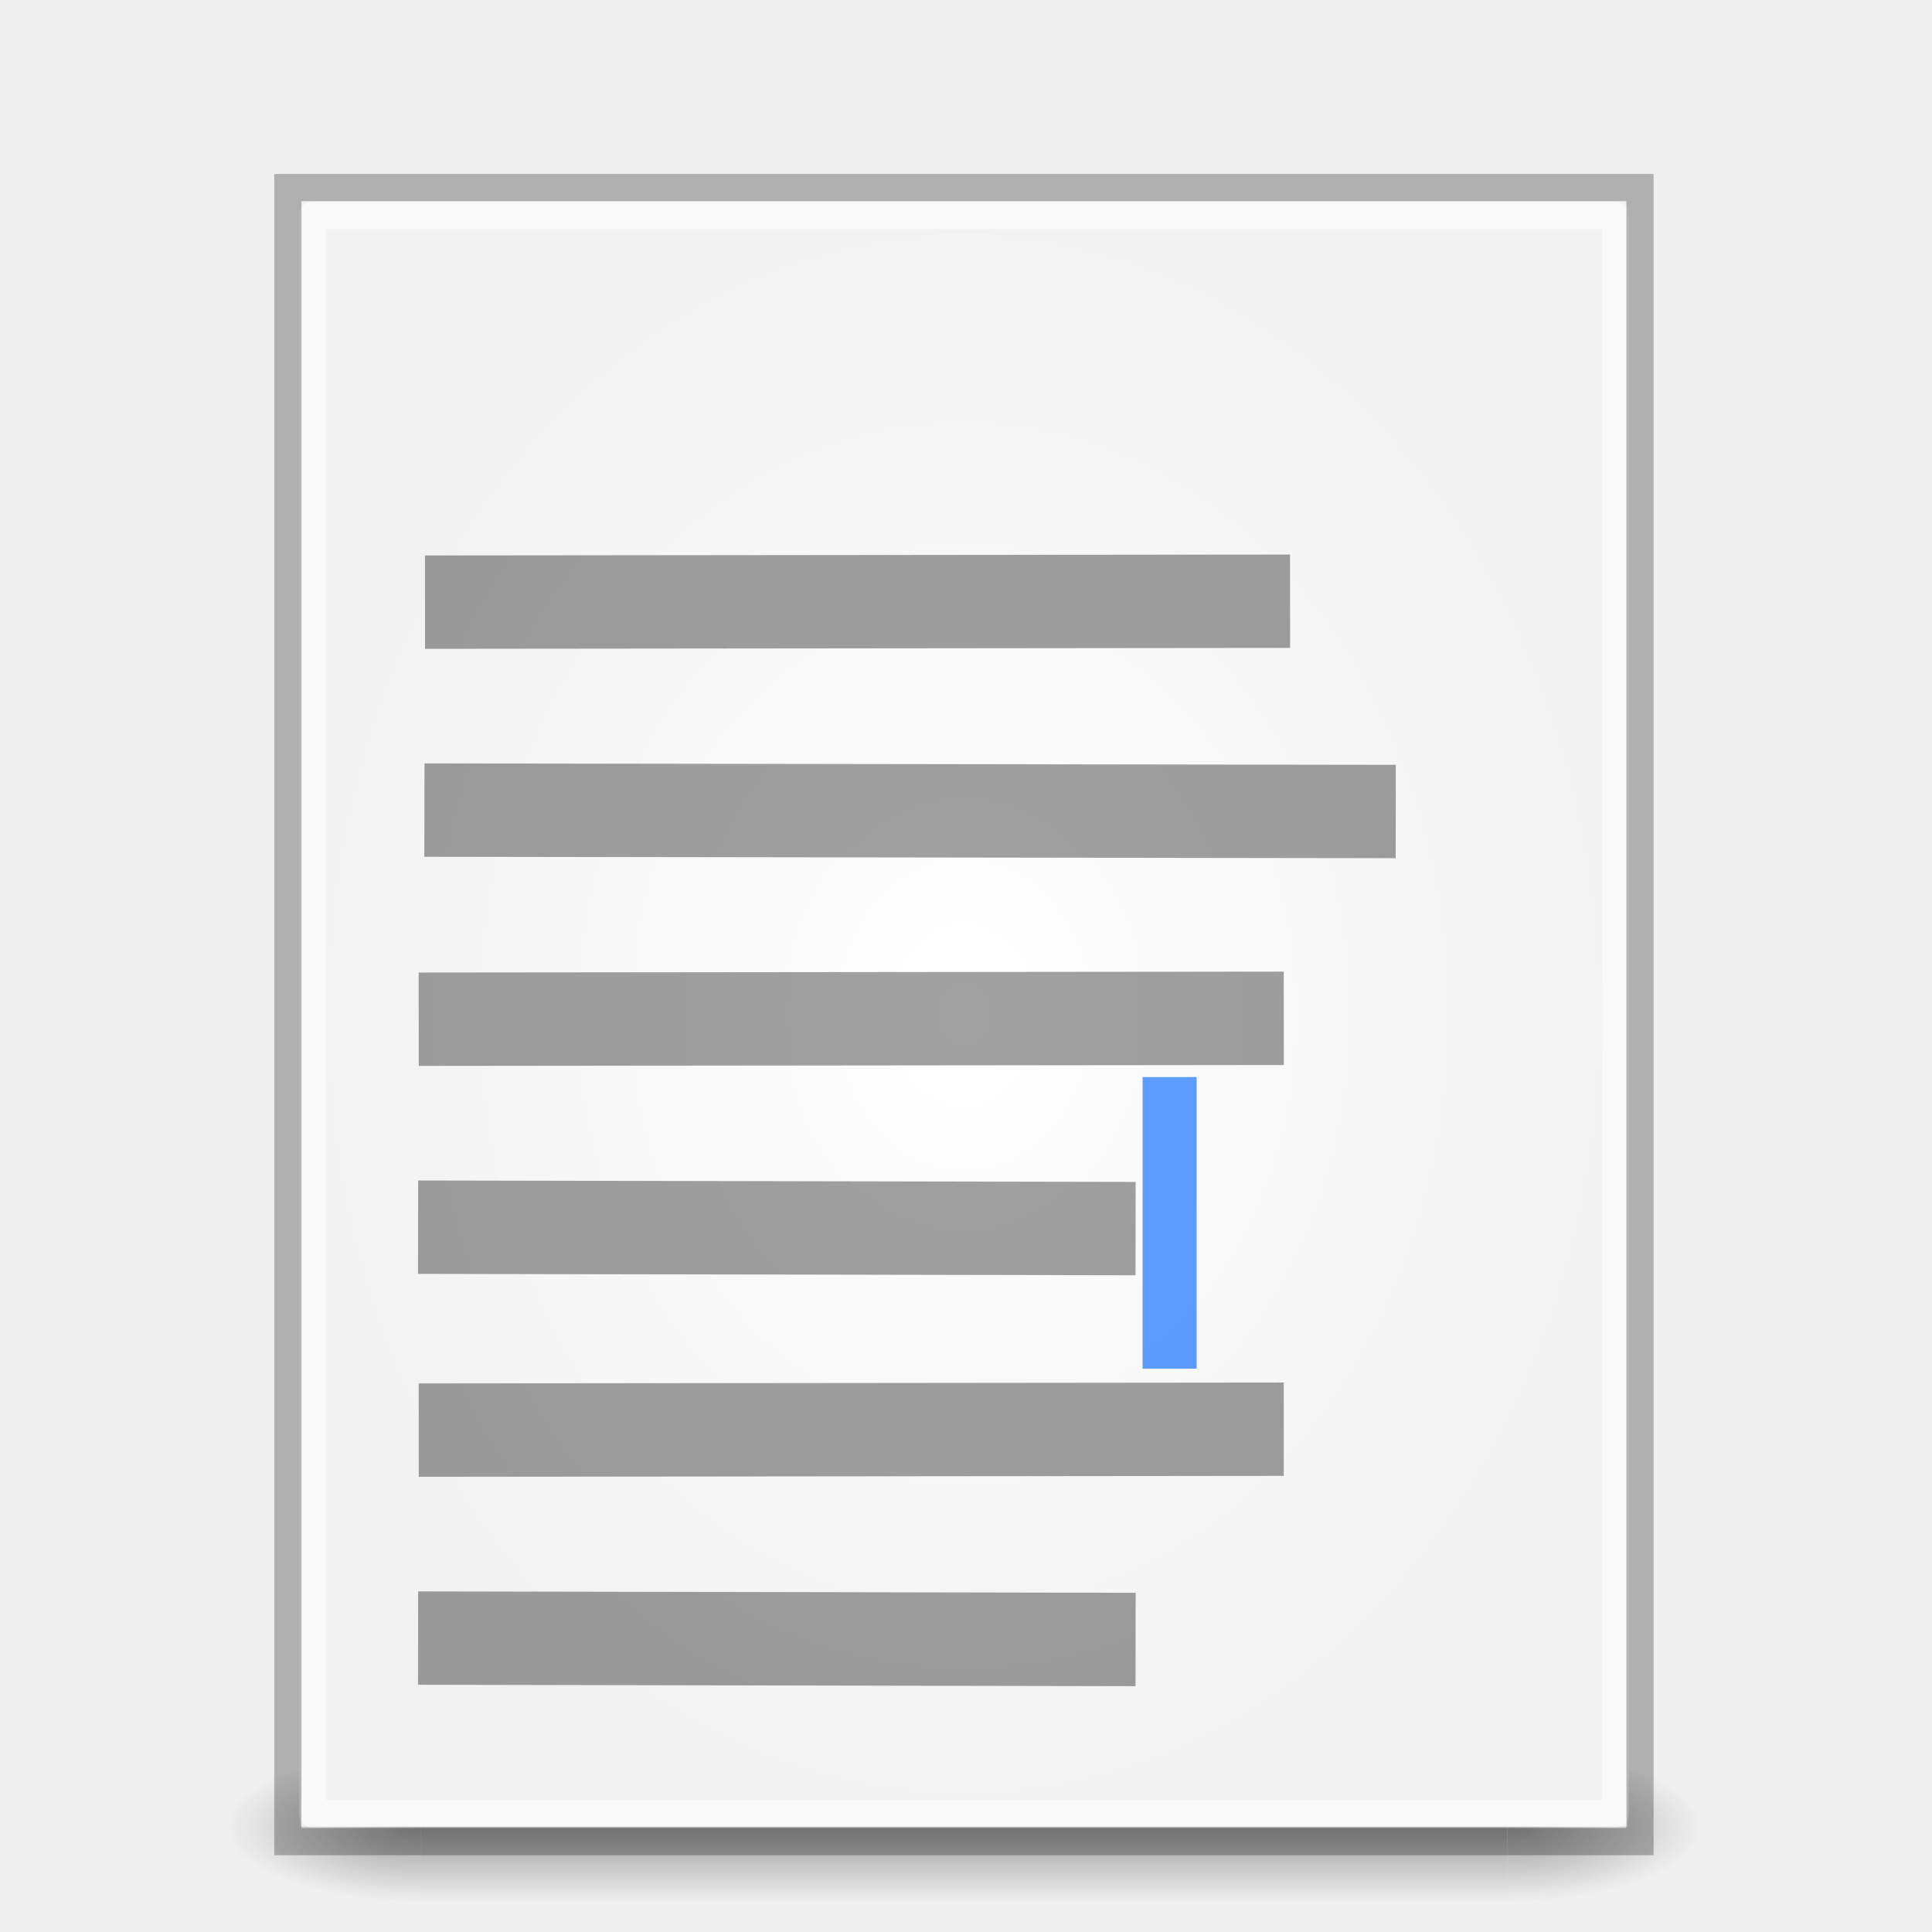
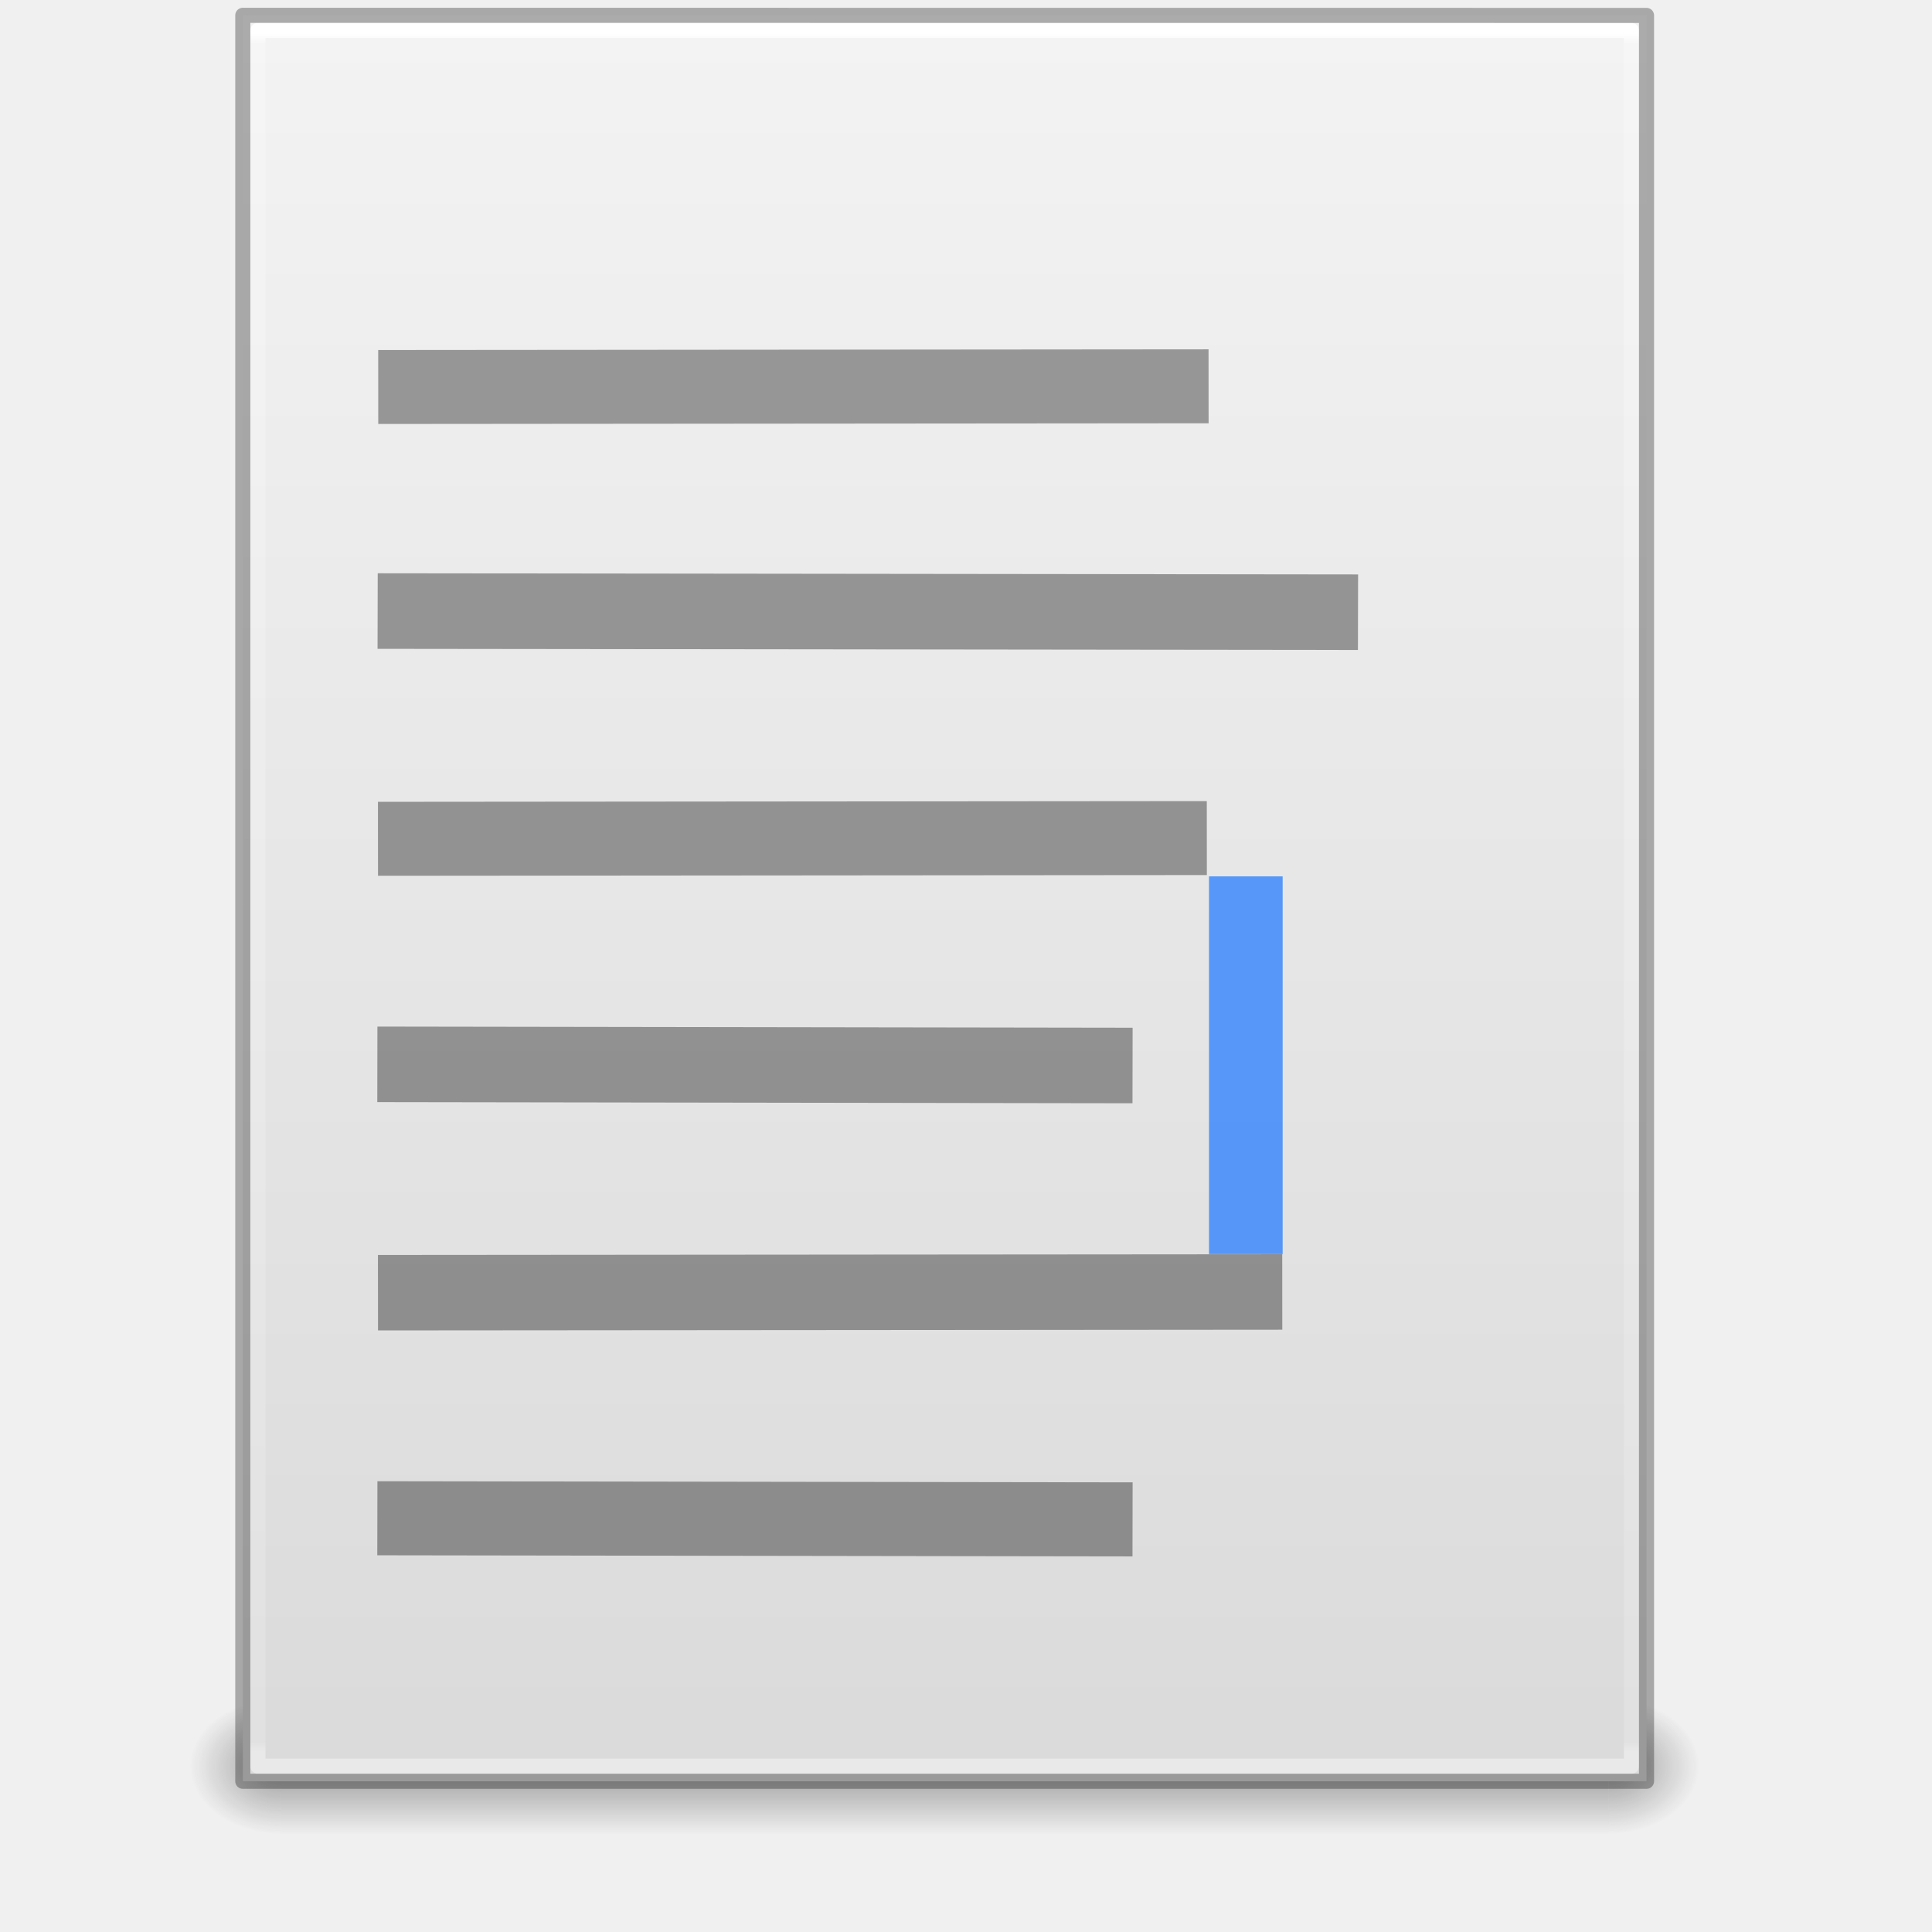
<svg xmlns="http://www.w3.org/2000/svg" xmlns:xlink="http://www.w3.org/1999/xlink" id="svg13986" height="128" width="128" version="1.1">
  <defs id="defs13988">
    <linearGradient id="linearGradient4242">
      <stop id="stop4244" style="stop-color:#d4aa00;stop-opacity:0.566" offset="0" />
      <stop id="stop4246" style="stop-color:#aa8800;stop-opacity:0.553" offset="1" />
    </linearGradient>
    <linearGradient id="linearGradient4253">
      <stop id="stop4255" style="stop-color:#ffffff;stop-opacity:1" offset="0" />
      <stop id="stop4257" style="stop-color:#ffffff;stop-opacity:0.474" offset="0.185" />
      <stop id="stop4259" style="stop-color:#ffffff;stop-opacity:0.157" offset="0.951" />
      <stop id="stop4261" style="stop-color:#ffffff;stop-opacity:0.392" offset="1" />
-     </linearGradient>
-     <linearGradient id="linearGradient4231">
-       <stop style="stop-color:#ffffff;stop-opacity:1" offset="0" id="stop4233" />
-       <stop style="stop-color:#f2f2f2;stop-opacity:1" offset="1" id="stop4235" />
    </linearGradient>
    <linearGradient id="linearGradient5739">
      <stop id="stop5741" style="stop-color:#ffeeaa;stop-opacity:1" offset="0" />
      <stop id="stop5745" style="stop-color:#ffd42a;stop-opacity:1" offset="1" />
    </linearGradient>
    <linearGradient id="linearGradient5391">
      <stop id="stop5393" style="stop-color:#d5d5d5;stop-opacity:1" offset="0" />
      <stop id="stop5395" style="stop-color:#ffffff;stop-opacity:0.235" offset="0.063" />
      <stop id="stop5397" style="stop-color:#ffffff;stop-opacity:0.157" offset="0.951" />
      <stop id="stop5399" style="stop-color:#9c9c9c;stop-opacity:0.392" offset="1" />
    </linearGradient>
    <linearGradient id="linearGradient4431">
      <stop offset="0" style="stop-color:#d4aa00;stop-opacity:1" id="stop4579" />
      <stop offset="1" style="stop-color:#aa8800;stop-opacity:1" id="stop4581" />
    </linearGradient>
    <linearGradient id="linearGradient4583">
      <stop id="stop4433" style="stop-color:#828282;stop-opacity:1" offset="0" />
      <stop id="stop4435" style="stop-color:#cecece;stop-opacity:1" offset="1" />
    </linearGradient>
    <linearGradient id="linearGradient27416-1-2">
      <stop offset="0" style="stop-color:#55c1ec;stop-opacity:1" id="stop27420-2-0" />
      <stop offset="1" style="stop-color:#3689e6;stop-opacity:1" id="stop27422-3-5" />
    </linearGradient>
    <linearGradient id="linearGradient3924-2-2-5-8">
      <stop offset="0" style="stop-color:#ffffff;stop-opacity:1" id="stop3926-9-4-9-6" />
      <stop offset="0.063" style="stop-color:#ffffff;stop-opacity:0.235" id="stop3928-9-8-6-5" />
      <stop offset="0.951" style="stop-color:#ffffff;stop-opacity:0.157" id="stop3930-3-5-1-7" />
      <stop offset="1" style="stop-color:#ffffff;stop-opacity:0.392" id="stop3932-8-0-4-8" />
    </linearGradient>
    <radialGradient gradientTransform="matrix(2.003784,0,0,1.4,27.98813,-17.4)" gradientUnits="userSpaceOnUse" xlink:href="#linearGradient3688-166-749-4-0-3-8" id="radialGradient3337-2-2" fy="43.5" fx="4.993" r="2.5" cy="43.5" cx="4.993" />
    <linearGradient id="linearGradient3688-166-749-4-0-3-8">
      <stop offset="0" style="stop-color:#181818;stop-opacity:1" id="stop2883-4-0-1-8" />
      <stop offset="1" style="stop-color:#181818;stop-opacity:0" id="stop2885-9-2-9-6" />
    </linearGradient>
    <radialGradient gradientTransform="matrix(2.003784,0,0,1.4,-20.01187,-104.4)" gradientUnits="userSpaceOnUse" xlink:href="#linearGradient3688-464-309-9-2-4-2" id="radialGradient3339-1-4" fy="43.5" fx="4.993" r="2.5" cy="43.5" cx="4.993" />
    <linearGradient id="linearGradient3688-464-309-9-2-4-2">
      <stop offset="0" style="stop-color:#181818;stop-opacity:1" id="stop2889-7-9-6-9" />
      <stop offset="1" style="stop-color:#181818;stop-opacity:0" id="stop2891-6-6-1-7" />
    </linearGradient>
    <linearGradient id="linearGradient3702-501-757-8-4-1-1">
      <stop offset="0" style="stop-color:#181818;stop-opacity:0" id="stop2895-8-9-9-1" />
      <stop offset="0.5" style="stop-color:#181818;stop-opacity:1" id="stop2897-7-8-7-7" />
      <stop offset="1" style="stop-color:#181818;stop-opacity:0" id="stop2899-4-5-1-5" />
    </linearGradient>
    <linearGradient gradientUnits="userSpaceOnUse" xlink:href="#linearGradient3702-501-757-8-4-1-1" id="linearGradient13984" y2="39.999" x2="25.058" y1="47.028" x1="25.058" />
    <linearGradient id="linearGradient4632-92-3-0-8-1">
      <stop offset="0" style="stop-color:#fafafa;stop-opacity:1" id="stop4634-68-8-0-2-9" />
      <stop offset="1" style="stop-color:#e1e1e1;stop-opacity:1" id="stop4636-8-21-7-1-4" />
    </linearGradient>
    <linearGradient id="linearGradient4215-8-4-07-7">
      <stop style="stop-color:#e9e9e9;stop-opacity:1;" offset="0" id="stop4217-1-2-1-2" />
      <stop style="stop-color:#ffffff;stop-opacity:1;" offset="1" id="stop4219-3-4-0-96" />
    </linearGradient>
    <linearGradient id="linearGradient4011-9-9-70-61-7">
      <stop id="stop4013-5-4-3-8-3" style="stop-color:#ffffff;stop-opacity:1;" offset="0" />
      <stop offset="0.508" style="stop-color:#ffffff;stop-opacity:0.235;" id="stop4015-1-5-70-9-5" />
      <stop id="stop4017-7-0-13-0-1" style="stop-color:#ffffff;stop-opacity:0.157;" offset="0.835" />
      <stop id="stop4019-1-12-7-0-7" style="stop-color:#ffffff;stop-opacity:0.392;" offset="1" />
    </linearGradient>
    <linearGradient y2="55.053" x2="30.271" y1="10.029" x1="30.271" gradientTransform="matrix(1.111111,0,0,1.25,-3.555556,-7.999999)" gradientUnits="userSpaceOnUse" id="linearGradient3643" xlink:href="#linearGradient27416-1-2" />
    <linearGradient y2="43" x2="24" y1="5" x1="24" gradientTransform="matrix(2.333087,0,0,2.861803,7.868675,-1.462165)" gradientUnits="userSpaceOnUse" id="linearGradient3647" xlink:href="#linearGradient5391" />
    <radialGradient r="27.5" fy="4.342" fx="32" cy="4.342" cx="32" gradientTransform="matrix(0,1.732752,-1.732752,0,31.52342,-52.37697)" gradientUnits="userSpaceOnUse" id="radialGradient3651" xlink:href="#linearGradient4632-92-3-0-8-1" />
    <linearGradient y2="44.341" x2="71.204" y1="6.238" x1="71.204" gradientTransform="matrix(-0.4594594,0,0,0.4594594,74.9585,20.34952)" gradientUnits="userSpaceOnUse" id="linearGradient3659" xlink:href="#linearGradient4011-9-9-70-61-7" />
    <linearGradient y2="8.093" x2="38.977" y1="59.968" x1="38.977" gradientTransform="matrix(-0.3725435,0,0,0.3725435,53.92125,19.33366)" gradientUnits="userSpaceOnUse" id="linearGradient3662" xlink:href="#linearGradient4215-8-4-07-7" />
    <radialGradient cx="62.625" cy="4.625" r="10.625" fx="62.625" fy="4.625" id="radialGradient3384-6-7" xlink:href="#linearGradient23419" gradientUnits="userSpaceOnUse" gradientTransform="matrix(0.3173066,0,0,0.09065887,175.3564,59.95077)" />
    <linearGradient id="linearGradient23419">
      <stop id="stop23421" style="stop-color:#000000;stop-opacity:1" offset="0" />
      <stop id="stop23423" style="stop-color:#000000;stop-opacity:0" offset="1" />
    </linearGradient>
    <radialGradient cx="62.625" cy="4.625" r="10.625" fx="62.625" fy="4.625" id="radialGradient3384-6-7-7" xlink:href="#linearGradient23419" gradientUnits="userSpaceOnUse" gradientTransform="matrix(0.3173066,0,0,0.09065887,175.3564,59.95077)" />
    <radialGradient cx="4.993" cy="43.5" r="2.5" fx="4.993" fy="43.5" id="radialGradient3013" xlink:href="#linearGradient3688-166-749-4-0-3-8" gradientUnits="userSpaceOnUse" gradientTransform="matrix(2.003784,0,0,1.4,27.98813,-17.4)" />
    <radialGradient cx="4.993" cy="43.5" r="2.5" fx="4.993" fy="43.5" id="radialGradient3015" xlink:href="#linearGradient3688-166-749-4-0-3-8" gradientUnits="userSpaceOnUse" gradientTransform="matrix(2.003784,0,0,1.4,-20.01187,-104.4)" />
    <linearGradient x1="25.058" y1="47.028" x2="25.058" y2="39.999" id="linearGradient4387" xlink:href="#linearGradient3702-501-757-8-4-1-1" gradientUnits="userSpaceOnUse" />
    <linearGradient xlink:href="#linearGradient4011-9-9-70-61-7" id="linearGradient3590" gradientUnits="userSpaceOnUse" gradientTransform="matrix(-0.2972972,0,0,0.2972972,52.32618,17.46136)" x1="71.204" y1="6.238" x2="71.204" y2="44.341" />
    <linearGradient xlink:href="#linearGradient4215-8-4-07-7" id="linearGradient3593" gradientUnits="userSpaceOnUse" gradientTransform="matrix(-0.254902,0,0,0.254902,39.15686,16.33333)" x1="38.977" y1="59.968" x2="38.977" y2="8.093" />
    <linearGradient xlink:href="#linearGradient23419" id="linearGradient3847" gradientUnits="userSpaceOnUse" gradientTransform="matrix(0.8074983,0,0,0.833744,106.8767,-0.0698511)" x1="-95.838" y1="54.2" x2="-95.838" y2="5.176" />
    <linearGradient xlink:href="#linearGradient3924-2-2-5-8" id="linearGradient3850" gradientUnits="userSpaceOnUse" gradientTransform="translate(4e-6,1.000006)" x1="24" y1="5" x2="24" y2="43" />
    <linearGradient xlink:href="#linearGradient27416-1-2" id="linearGradient3853" gradientUnits="userSpaceOnUse" gradientTransform="matrix(0.7878787,0,0,0.8863636,-1.212111,-3.363642)" x1="30.271" y1="10.029" x2="30.271" y2="55.053" />
    <radialGradient xlink:href="#linearGradient4632-92-3-0-8-1" id="radialGradient3857" gradientUnits="userSpaceOnUse" gradientTransform="matrix(0,1.625792,-1.625792,0,31.05905,-46.13457)" cx="32" cy="4.342" fx="32" fy="4.342" r="27.5" />
    <radialGradient cx="4.993" cy="43.5" r="2.5" fx="4.993" fy="43.5" id="radialGradient3337-2-2-2" xlink:href="#linearGradient3688-166-749-4-0-3-8" gradientUnits="userSpaceOnUse" gradientTransform="matrix(2.003784,0,0,1.4,27.98813,-17.4)" />
    <radialGradient cx="4.993" cy="43.5" r="2.5" fx="4.993" fy="43.5" id="radialGradient3339-1-4-8" xlink:href="#linearGradient3688-166-749-4-0-3-8" gradientUnits="userSpaceOnUse" gradientTransform="matrix(2.003784,0,0,1.4,-20.01187,-104.4)" />
    <linearGradient x1="25.058" y1="47.028" x2="25.058" y2="39.999" id="linearGradient4512" xlink:href="#linearGradient3702-501-757-8-4-1-1" gradientUnits="userSpaceOnUse" />
    <linearGradient xlink:href="#linearGradient27416-1-2" id="linearGradient4514" gradientUnits="userSpaceOnUse" gradientTransform="matrix(1.111111,0,0,1.25,-3.555556,-7.999999)" x1="30.271" y1="10.029" x2="30.271" y2="55.053" />
    <linearGradient xlink:href="#linearGradient3924-2-2-5-8" id="linearGradient4516" gradientUnits="userSpaceOnUse" gradientTransform="matrix(1.432432,0,0,1.436283,-2.378381,-2.470778)" x1="24" y1="5" x2="24" y2="43" />
    <radialGradient xlink:href="#linearGradient4632-92-3-0-8-1" id="radialGradient3651-7" gradientUnits="userSpaceOnUse" gradientTransform="matrix(1.0056172e-8,2.310336,-2.310336,1.0056172e-8,42.03128,-69.08596)" cx="32" cy="4.342" fx="32" fy="4.342" r="27.5" />
    <linearGradient xlink:href="#linearGradient4011-9-9-70-61-7" id="linearGradient4519" gradientUnits="userSpaceOnUse" gradientTransform="matrix(-0.4594594,0,0,0.4594594,74.9585,20.34952)" x1="71.204" y1="6.238" x2="71.204" y2="44.341" />
    <linearGradient xlink:href="#linearGradient4215-8-4-07-7" id="linearGradient4521" gradientUnits="userSpaceOnUse" gradientTransform="matrix(-0.3725435,0,0,0.3725435,53.92125,19.33366)" x1="38.977" y1="59.968" x2="38.977" y2="8.093" />
    <radialGradient gradientTransform="matrix(0.3173066,0,0,0.09065887,175.3564,59.95077)" gradientUnits="userSpaceOnUse" xlink:href="#linearGradient23419" id="radialGradient3384-6-7-3" fy="4.625" fx="62.625" r="10.625" cy="4.625" cx="62.625" />
    <radialGradient gradientTransform="matrix(0.3173066,0,0,0.09065887,175.3564,59.95077)" gradientUnits="userSpaceOnUse" xlink:href="#linearGradient23419" id="radialGradient3384-6-7-7-2" fy="4.625" fx="62.625" r="10.625" cy="4.625" cx="62.625" />
    <radialGradient gradientTransform="matrix(2.003784,0,0,1.4,27.98813,-17.4)" gradientUnits="userSpaceOnUse" xlink:href="#linearGradient3688-166-749-4-0-3-8" id="radialGradient3337-2-2-6" fy="43.5" fx="4.993" r="2.5" cy="43.5" cx="4.993" />
    <radialGradient gradientTransform="matrix(2.003784,0,0,1.4,-20.01187,-104.4)" gradientUnits="userSpaceOnUse" xlink:href="#linearGradient3688-166-749-4-0-3-8" id="radialGradient3339-1-4-3" fy="43.5" fx="4.993" r="2.5" cy="43.5" cx="4.993" />
-     <radialGradient xlink:href="#linearGradient4231" id="radialGradient4237" cx="24" cy="23.502" fx="24" fy="23.502" r="20.25" gradientTransform="matrix(2.171682,0,0,2.656679,11.74256,4.784033)" gradientUnits="userSpaceOnUse" />
+     <radialGradient cx="4.993" cy="43.5" r="2.5" fx="4.993" fy="43.5" id="radialGradient3097" xlink:href="#linearGradient3688-166-749-4-0-3-8" gradientUnits="userSpaceOnUse" gradientTransform="matrix(2.404541,0,0,1.8,95.98576,39.2)" />
+     <radialGradient cx="4.993" cy="43.5" r="2.5" fx="4.993" fy="43.5" id="radialGradient3027" xlink:href="#linearGradient3688-166-749-4-0-3-8" gradientUnits="userSpaceOnUse" gradientTransform="matrix(2.404541,0,0,1.8,-32.01424,-195.8)" />
+     <linearGradient x1="25.058" y1="47.028" x2="25.058" y2="39.999" id="linearGradient3024" xlink:href="#linearGradient3702-501-757-8-4-1-1" gradientUnits="userSpaceOnUse" gradientTransform="matrix(3.142857,0,0,1.285714,-11.42857,61.57143)" />
+     <linearGradient x1="25.132" y1="0.985" x2="25.132" y2="47.013" id="linearGradient3019" xlink:href="#linearGradient3600" gradientUnits="userSpaceOnUse" gradientTransform="matrix(2.657141,0,0,2.542219,0.228619,-4.91283)" />
+     <linearGradient id="linearGradient3600">
+       <stop id="stop3602" style="stop-color:#f4f4f4;stop-opacity:1" offset="0" />
+       <stop id="stop3604" style="stop-color:#dbdbdb;stop-opacity:1" offset="1" />
+     </linearGradient>
+     <linearGradient x1="24" y1="5.564" x2="24" y2="42.195" id="linearGradient3016" xlink:href="#linearGradient3977" gradientUnits="userSpaceOnUse" gradientTransform="matrix(2.459459,0,0,3.108108,4.972985,-14.59456)" />
+     <linearGradient id="linearGradient3977">
+       <stop id="stop3979" style="stop-color:#ffffff;stop-opacity:1" offset="0" />
+       <stop id="stop3981" style="stop-color:#ffffff;stop-opacity:0.235" offset="0.006" />
+       <stop id="stop3983" style="stop-color:#ffffff;stop-opacity:0.157" offset="0.994" />
+       <stop id="stop3985" style="stop-color:#ffffff;stop-opacity:0.392" offset="1" />
+     </linearGradient>
  </defs>
-   <g transform="matrix(2.571729,0,0,1.423218,2.141354,59.10873)" id="g3712-8-2-4-4" style="opacity:0.4">
-     <rect width="5" height="7" x="38" y="40" id="rect2801-5-5-7-9" style="fill:url(#radialGradient3337-2-2);fill-opacity:1;stroke:none" />
-     <rect width="5" height="7" x="-10" y="-47" transform="scale(-1,-1)" id="rect3696-3-0-3-7" style="fill:url(#radialGradient3339-1-4);fill-opacity:1;stroke:none" />
-     <rect width="28" height="7" x="10" y="40" id="rect3700-5-6-8-4" style="fill:url(#linearGradient13984);fill-opacity:1;stroke:none" />
-   </g>
-   <rect width="87.953" height="107.595" rx="0" ry="0" x="19.886" y="13.423" id="rect5505-21-3-8-5-2" style="color:#000000;display:inline;overflow:visible;visibility:visible;fill:url(#radialGradient4237);fill-opacity:1;fill-rule:nonzero;stroke:none;stroke-width:1;marker:none;enable-background:accumulate" />
-   <rect width="86.324" height="105.887" rx="0" ry="0" x="20.701" y="14.278" id="rect6741-5-0-2-3" style="fill:none;stroke:#ffffff;stroke-width:1.801;stroke-linecap:round;stroke-linejoin:round;stroke-miterlimit:4;stroke-dasharray:none;stroke-dashoffset:0;stroke-opacity:0.506" />
  <g id="layer4-0" transform="matrix(0.9047486,0,0,0.9047486,-570.515,-611.5605)" />
  <g id="layer4-0-7" transform="matrix(0.9047486,0,0,0.9047486,-570.515,-604.3225)" />
  <g id="layer1-3" transform="matrix(0.9047486,0,0,0.9047486,-73.80799,64.49666)" />
-   <rect width="89.582" height="109.588" rx="0" ry="0" x="19.072" y="12.427" id="rect5505-21-3-8-9-1-1" style="color:#000000;display:inline;overflow:visible;visibility:visible;opacity:1;fill:none;fill-opacity:1;stroke:#000000;stroke-width:1.801;stroke-linecap:butt;stroke-linejoin:miter;stroke-miterlimit:4;stroke-dasharray:none;stroke-dashoffset:0;stroke-opacity:0.269;marker:none;enable-background:accumulate" clip-path="none" mask="none" />
-   <rect style="opacity:0.368;fill:#000000;fill-opacity:1;fill-rule:nonzero;stroke:none;stroke-opacity:0.346" id="rect5722" width="57.312" height="6.186" x="28.131" y="36.829" ry="0" transform="matrix(0.9999995,-0.00103175,6.8542374e-4,0.9999998,0,0)" />
-   <rect style="opacity:0.368;fill:#000000;fill-opacity:1;fill-rule:nonzero;stroke:none;stroke-opacity:0.346" id="rect5722-4" width="64.353" height="6.186" x="28.214" y="50.537" ry="0" transform="matrix(0.9999989,0.00146142,-0.00177935,0.9999984,0,0)" />
-   <rect style="opacity:0.368;fill:#000000;fill-opacity:1;fill-rule:nonzero;stroke:none;stroke-opacity:0.346" id="rect5722-3" width="57.312" height="6.186" x="27.695" y="64.461" ry="0" transform="matrix(0.9999995,-0.00103175,6.8542374e-4,0.9999998,0,0)" />
-   <rect style="opacity:0.368;fill:#000000;fill-opacity:1;fill-rule:nonzero;stroke:none;stroke-opacity:0.346" id="rect5722-4-6" width="47.535" height="6.186" x="27.807" y="78.156" ry="0" transform="matrix(0.999998,0.00197846,-0.00131435,0.9999991,0,0)" />
-   <rect style="opacity:0.368;fill:#000000;fill-opacity:1;fill-rule:nonzero;stroke:none;stroke-opacity:0.346" id="rect5722-7" width="57.312" height="6.186" x="27.676" y="91.684" ry="0" transform="matrix(0.9999995,-0.00103175,6.8542374e-4,0.9999998,0,0)" />
-   <rect style="opacity:0.368;fill:#000000;fill-opacity:1;fill-rule:nonzero;stroke:none;stroke-opacity:0.346" id="rect5722-4-5" width="47.535" height="6.186" x="27.842" y="105.379" ry="0" transform="matrix(0.999998,0.00197846,-0.00131435,0.9999991,0,0)" />
-   <rect style="opacity:0.764;fill:#2a7fff;fill-opacity:1;stroke:none;stroke-opacity:0.392" id="rect4280" width="3.579" height="19.32" x="75.701" y="71.358" />
+   <g transform="translate(-1.41375,-0.4855098)" id="g5118">
+     <rect width="6" height="9" x="108" y="113" id="rect2801" style="opacity:0.4;fill:url(#radialGradient3097);fill-opacity:1;stroke:none" />
+     <rect width="6" height="9" x="-20" y="-122" transform="scale(-1,-1)" id="rect3696" style="opacity:0.4;fill:url(#radialGradient3027);fill-opacity:1;stroke:none" />
+     <rect width="88" height="9" x="20" y="113" id="rect3700" style="opacity:0.4;fill:url(#linearGradient3024);fill-opacity:1;stroke:none" />
+     <path d="m 17.5,1.5 c 21.311,0 93,0.007 93,0.007 l 1.1e-4,116.993 c 0,0 -62,0 -93,0 0,-39 0,-78 0,-117 z" id="path4160" style="display:inline;fill:url(#linearGradient3019);fill-opacity:1;stroke:none" />
+     <path d="m 109.5,117.5 -91,0 0,-115 91,0 z" id="rect6741-1" style="fill:none;stroke:url(#linearGradient3016);stroke-width:1;stroke-linecap:round;stroke-linejoin:round;stroke-miterlimit:4;stroke-dasharray:none;stroke-dashoffset:0;stroke-opacity:1" />
+     <path d="m 17.5,1.5 c 21.311,0 93,0.007 93,0.007 l 1.1e-4,116.993 c 0,0 -62,0 -93,0 0,-39 0,-78 0,-117 z" id="path4160-4" style="display:inline;opacity:0.3;fill:none;stroke:#000000;stroke-width:1;stroke-linecap:butt;stroke-linejoin:round;stroke-miterlimit:4;stroke-dasharray:none;stroke-dashoffset:0;stroke-opacity:1" />
+   </g>
+   <rect style="opacity:0.368;fill:#000000;fill-opacity:1;fill-rule:nonzero;stroke:none;stroke-opacity:0.346" id="rect5722" width="55.013" height="4.899" x="25.037" y="23.212" ry="0" transform="matrix(0.9999996,-8.5118549e-4,8.3082476e-4,0.9999997,0,0)" />
+   <rect style="opacity:0.368;fill:#000000;fill-opacity:1;fill-rule:nonzero;stroke:none;stroke-opacity:0.346" id="rect5722-4" width="64.953" height="5.005" x="25.109" y="37.952" ry="0" transform="matrix(0.9999993,0.00117132,-0.00222002,0.9999975,0,0)" />
+   <rect style="opacity:0.368;fill:#000000;fill-opacity:1;fill-rule:nonzero;stroke:none;stroke-opacity:0.346" id="rect5722-3" width="54.913" height="4.899" x="24.996" y="53.144" ry="0" transform="matrix(0.9999996,-8.5273508e-4,8.2931496e-4,0.9999997,0,0)" />
+   <rect style="opacity:0.368;fill:#000000;fill-opacity:1;fill-rule:nonzero;stroke:none;stroke-opacity:0.346" id="rect5722-4-6" width="50.034" height="5.005" x="25.121" y="67.975" ry="0" transform="matrix(0.9999988,0.00152058,-0.00171014,0.9999985,0,0)" />
+   <rect style="opacity:0.368;fill:#000000;fill-opacity:1;fill-rule:nonzero;stroke:none;stroke-opacity:0.346" id="rect5722-7" width="59.911" height="4.998" x="24.966" y="83.166" ry="0" transform="matrix(0.9999997,-7.9738946e-4,8.8687651e-4,0.9999996,0,0)" />
+   <rect style="opacity:0.368;fill:#000000;fill-opacity:1;fill-rule:nonzero;stroke:none;stroke-opacity:0.346" id="rect5722-4-5" width="50.034" height="4.906" x="25.176" y="98.098" ry="0" transform="matrix(0.9999989,0.00149065,-0.00174447,0.9999985,0,0)" />
+   <rect style="opacity:0.764;fill:#2a7fff;fill-opacity:1;stroke:none;stroke-opacity:0.392" id="rect4280" width="4.879" height="25.028" x="80.1" y="58.061" />
</svg>
